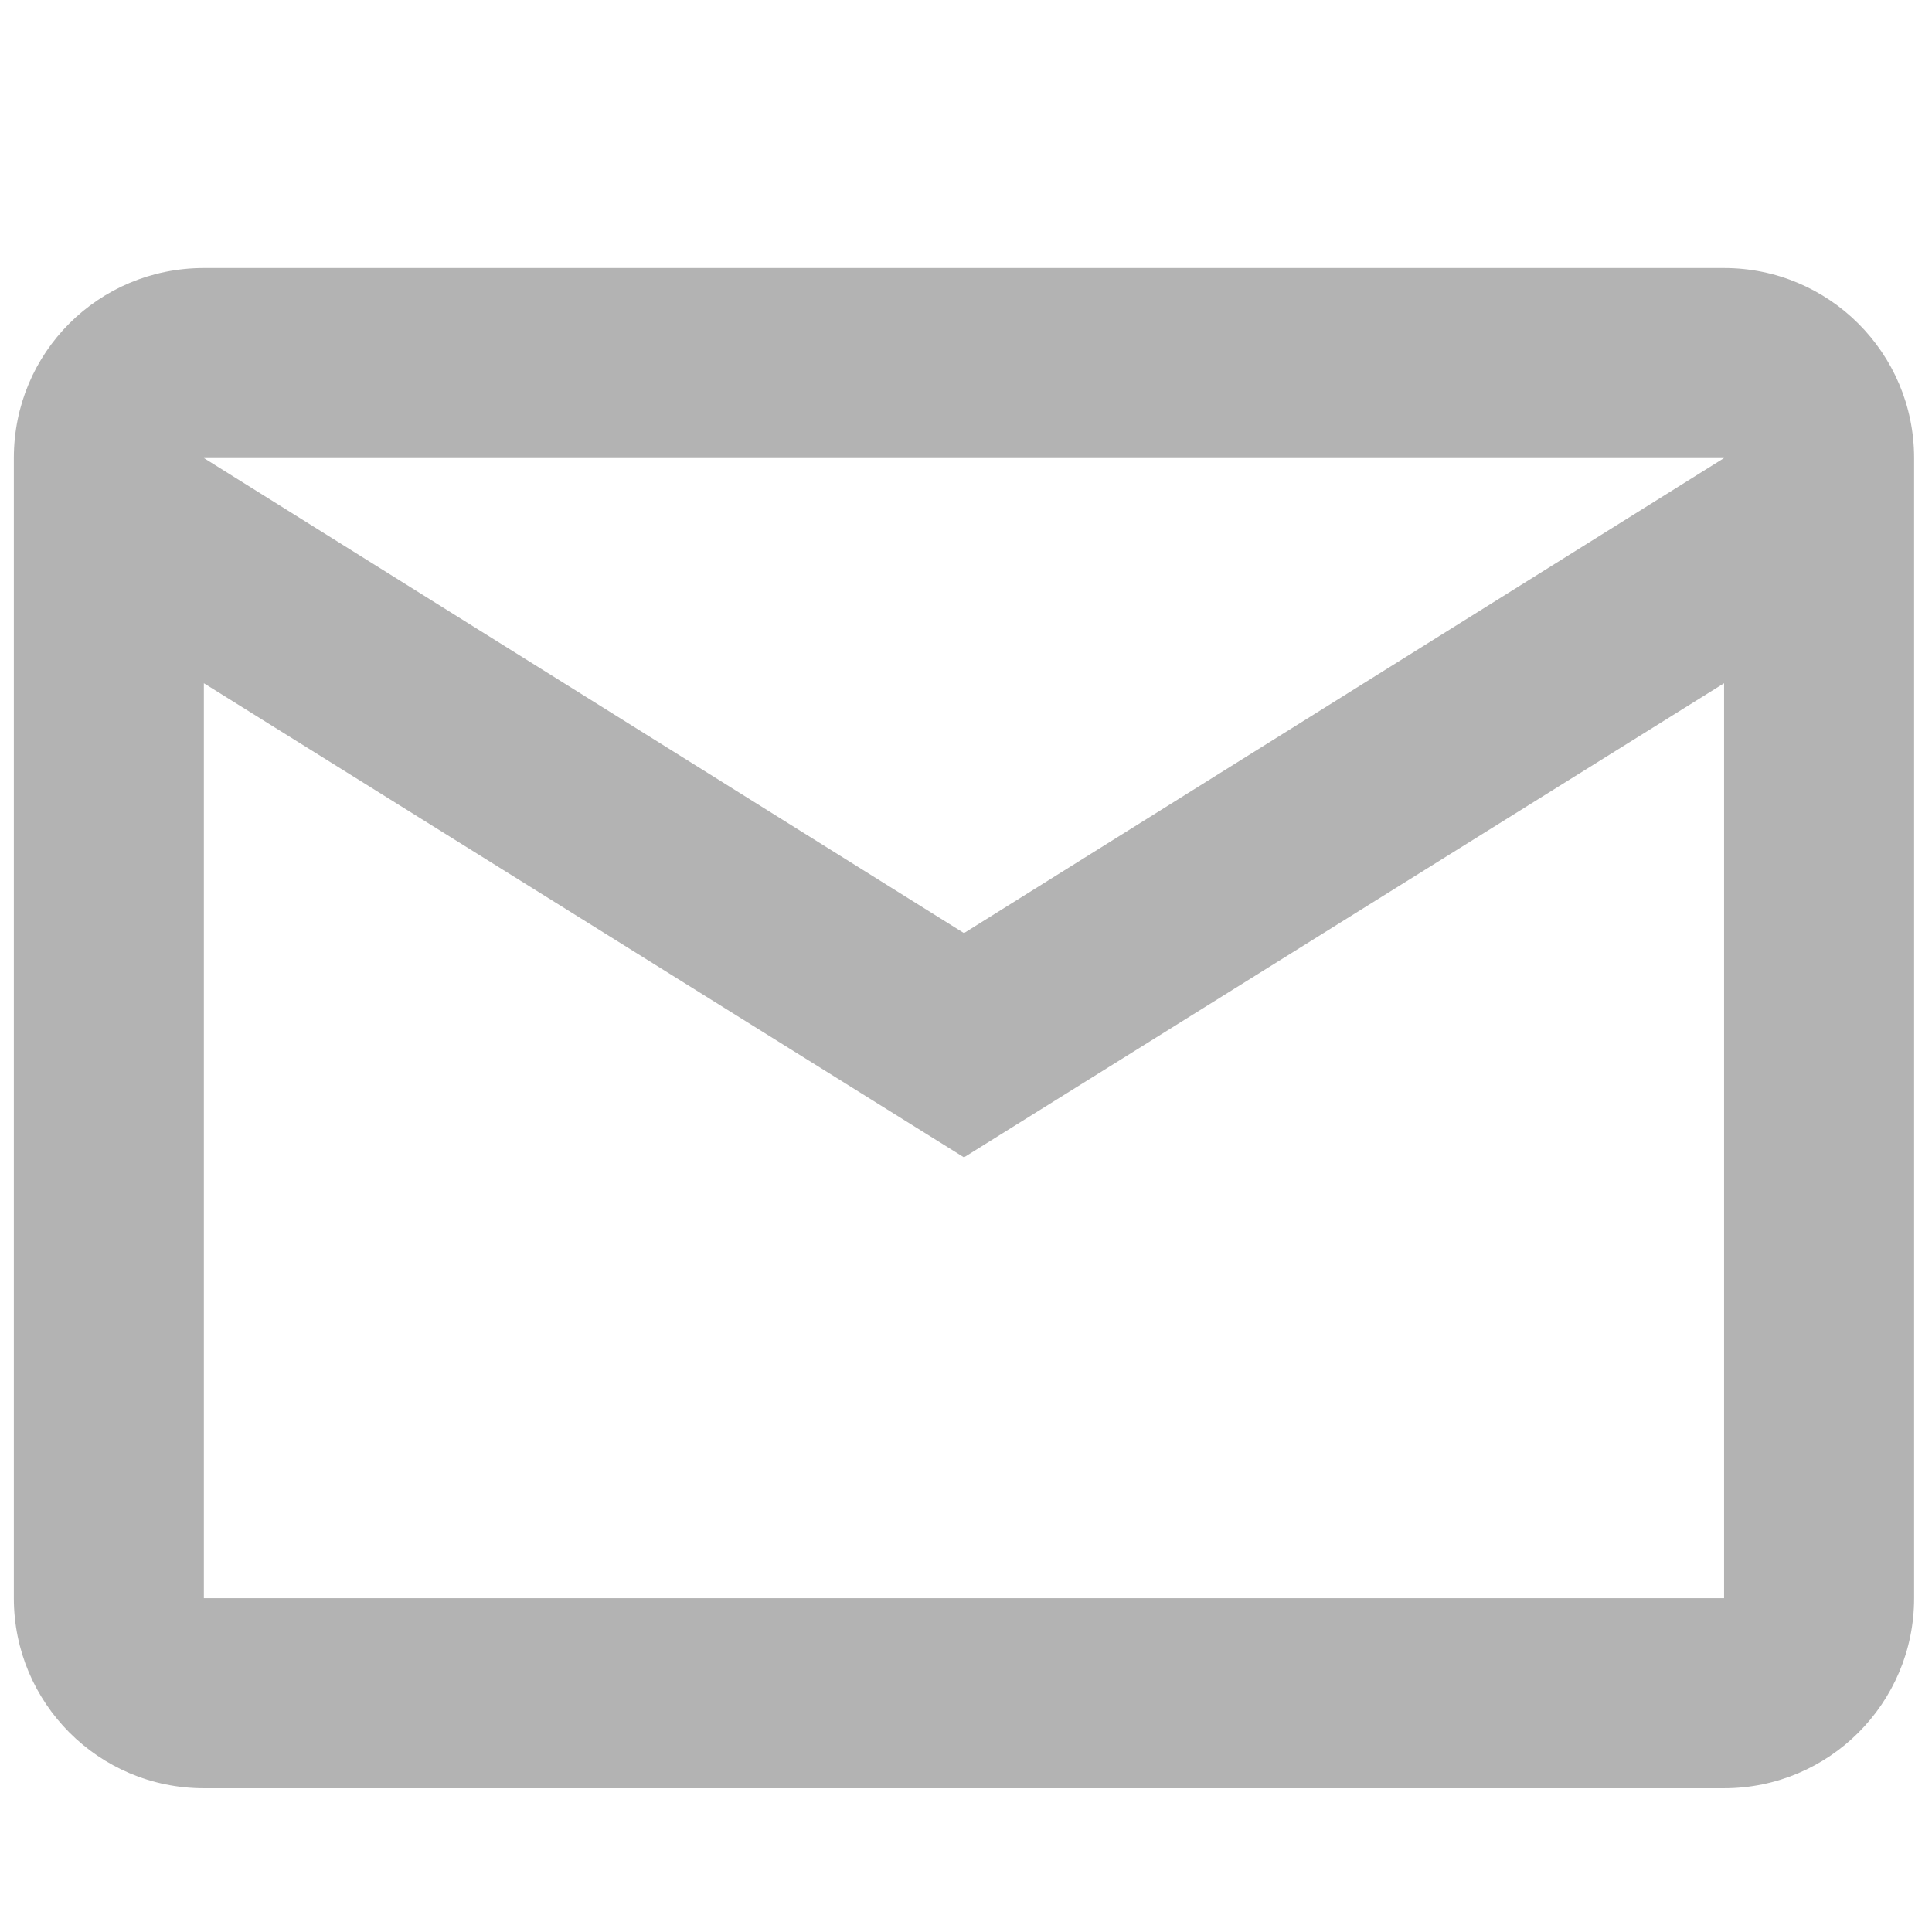
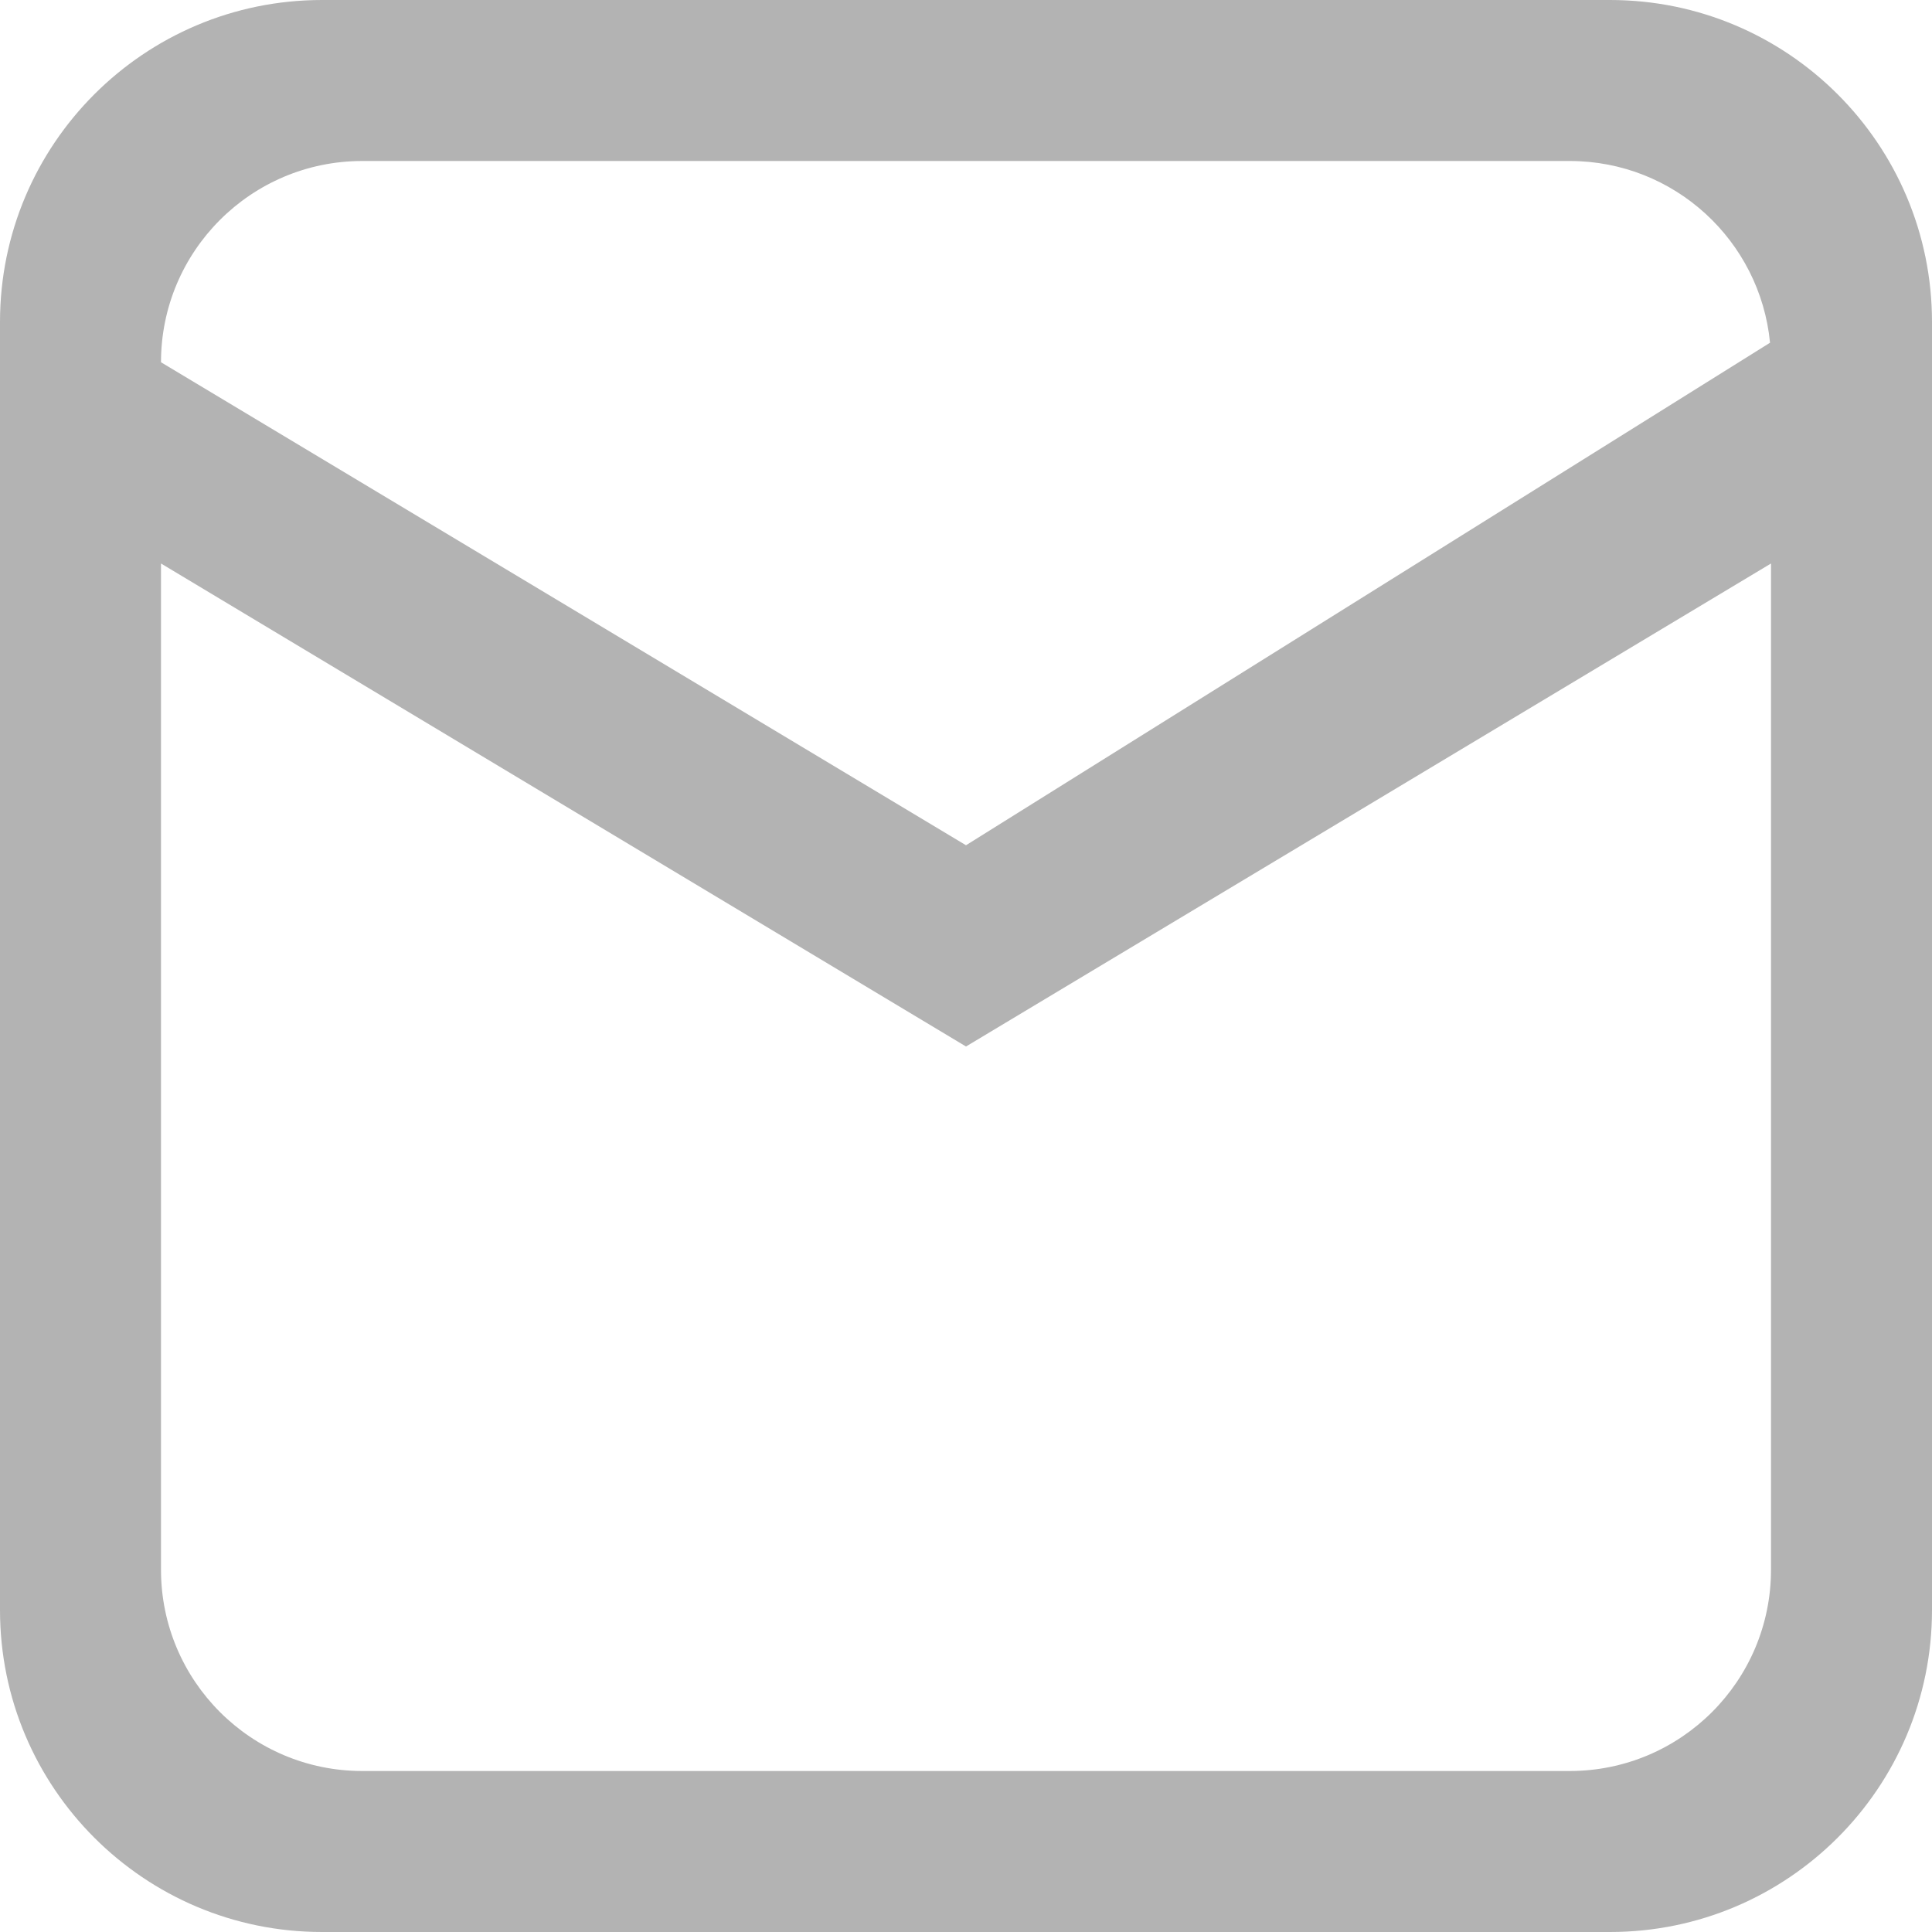
- <svg xmlns="http://www.w3.org/2000/svg" width="48" height="48" viewBox="0 0 48 48">
-   <g transform="translate(-9.5,-78) scale(0.13)">
-     <path d="m 112.039,651.223 h 290.533 a 36.317,36.317 0 0 1 36.317,36.317 v 217.9 a 36.317,36.317 0 0 1 -36.317,36.317 H 112.039 c -20.156,0 -36.317,-16.342 -36.317,-36.317 V 687.54 c 0,-20.156 16.161,-36.317 36.317,-36.317 M 257.305,778.331 402.572,687.54 H 112.039 l 145.267,90.792 M 112.039,905.44 H 402.572 V 730.575 L 257.305,821.185 112.039,730.575 v 174.865 z" id="path3864" style="fill:#b3b3b3" />
-   </g>
+ <svg xmlns="http://www.w3.org/2000/svg" width="48" height="48" viewBox="0 0 48 48" fill="#B3B3B3">
+   <path fill-rule="evenodd" clip-rule="evenodd" d="M40 0C44.418 5.15405e-07 48 3.582 48 8V40C48 44.418 44.418 48 40 48H8C3.582 48 1.28855e-07 44.418 0 40V8C5.15422e-07 3.582 3.582 1.28851e-07 8 0H40ZM24 26L4 14V39C4 41.761 6.239 44 9 44H39C41.761 44 44 41.761 44 39V14L24 26ZM9 4C6.239 4 4 6.239 4 9L24 21L43.976 8.515C43.731 5.981 41.598 4 39 4H9Z" />
</svg>
